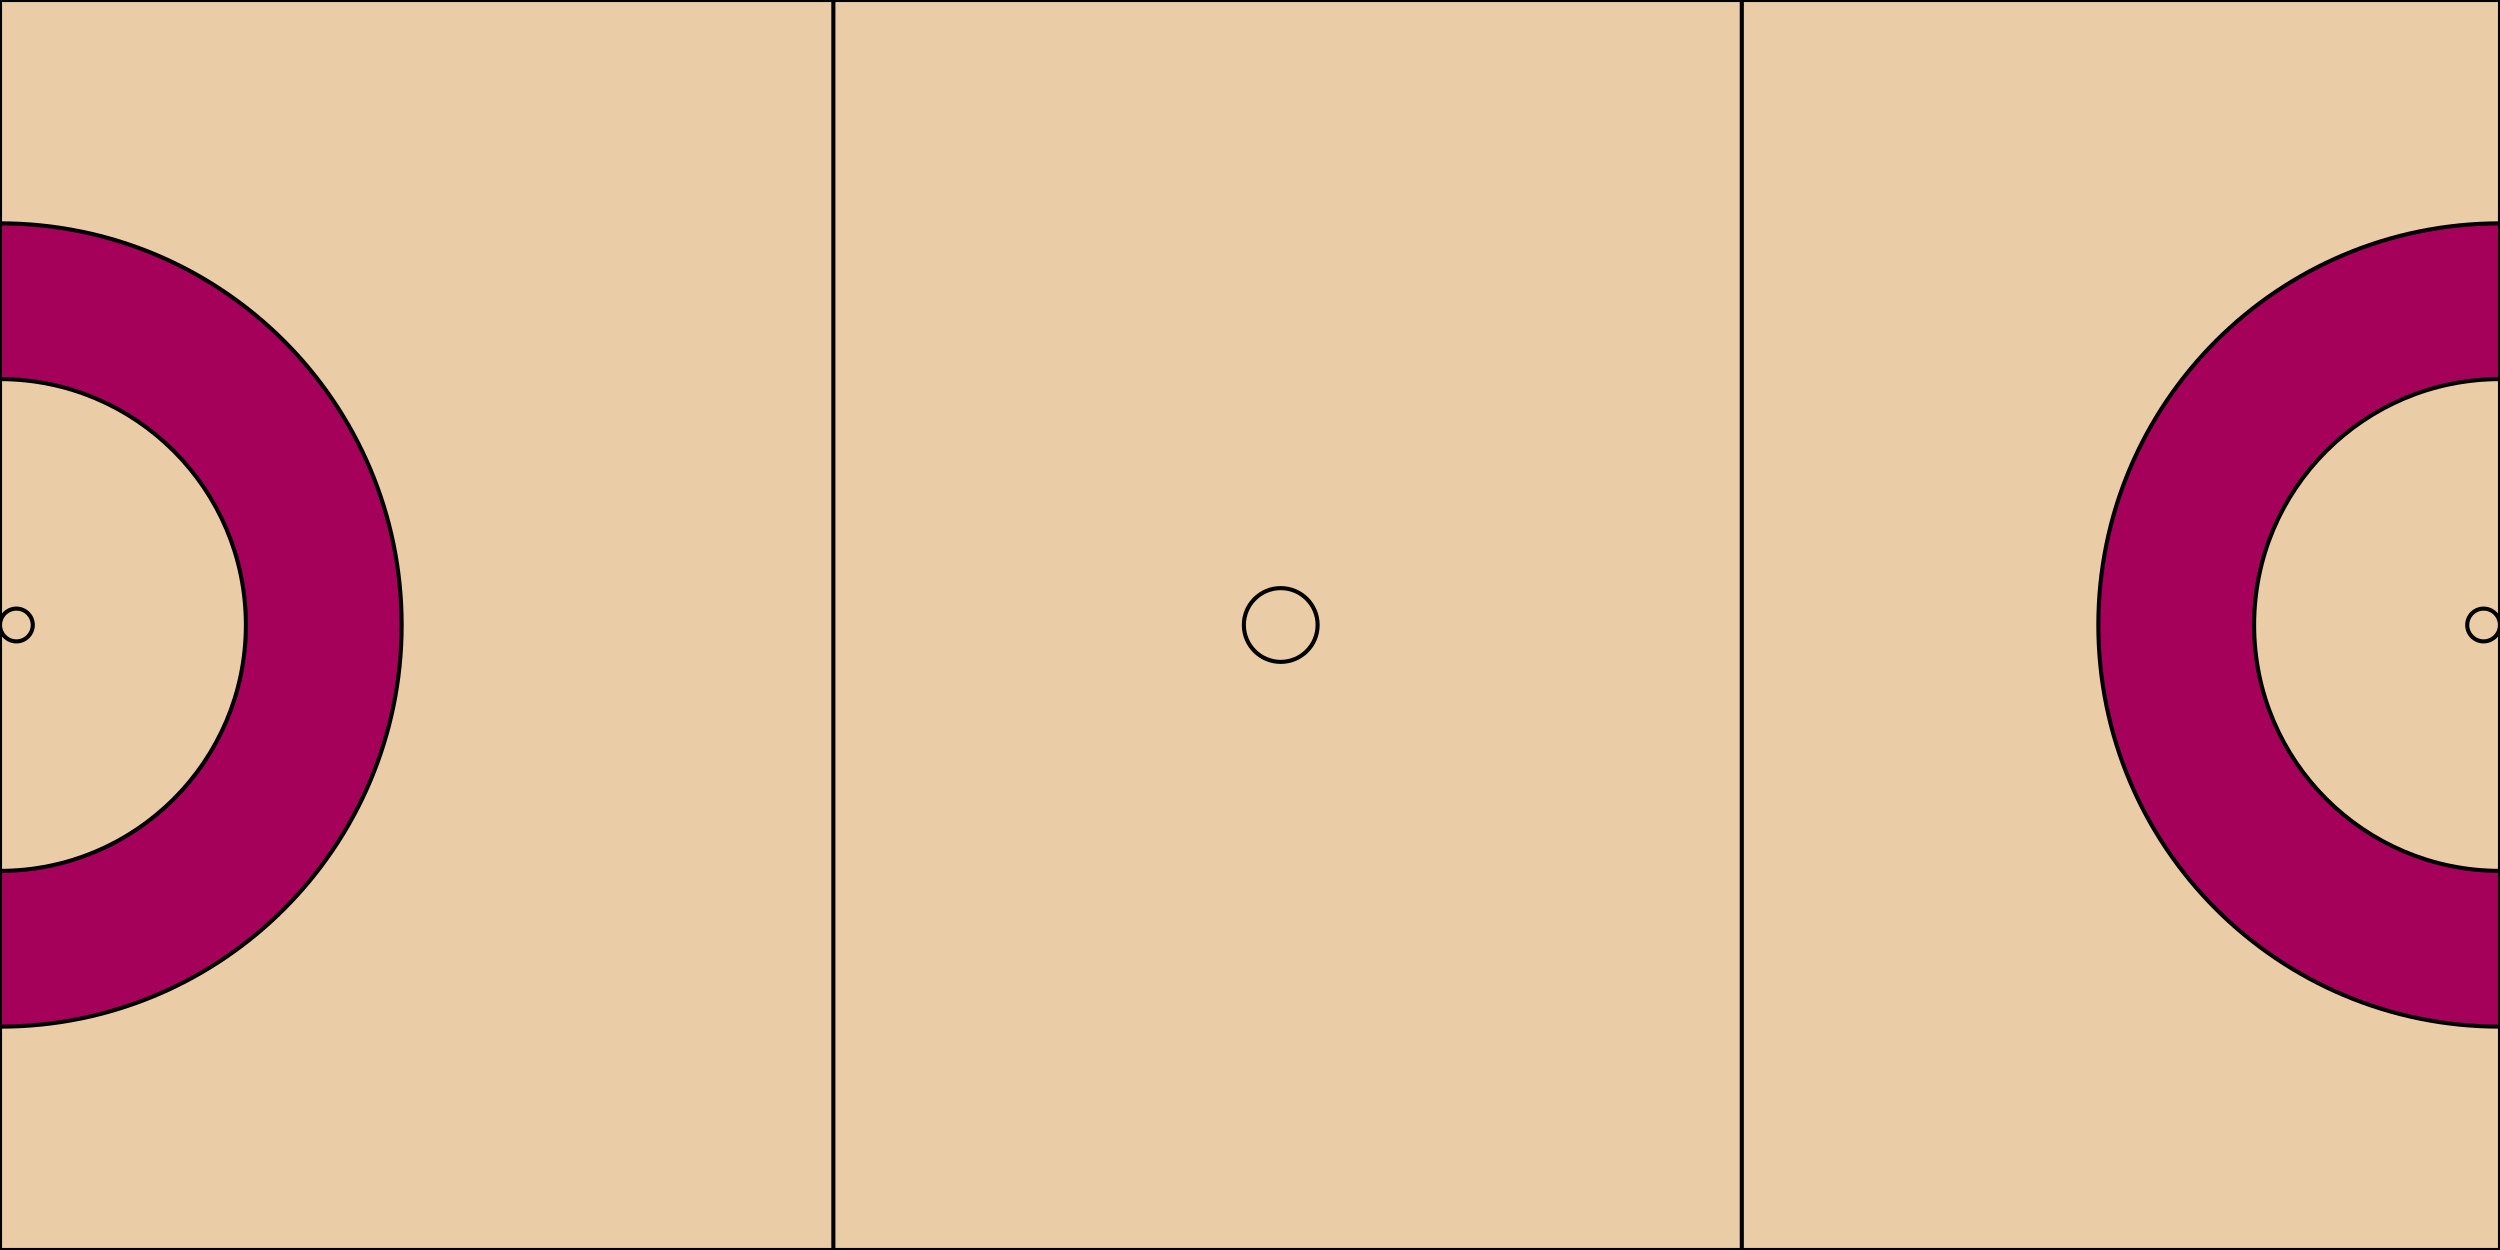
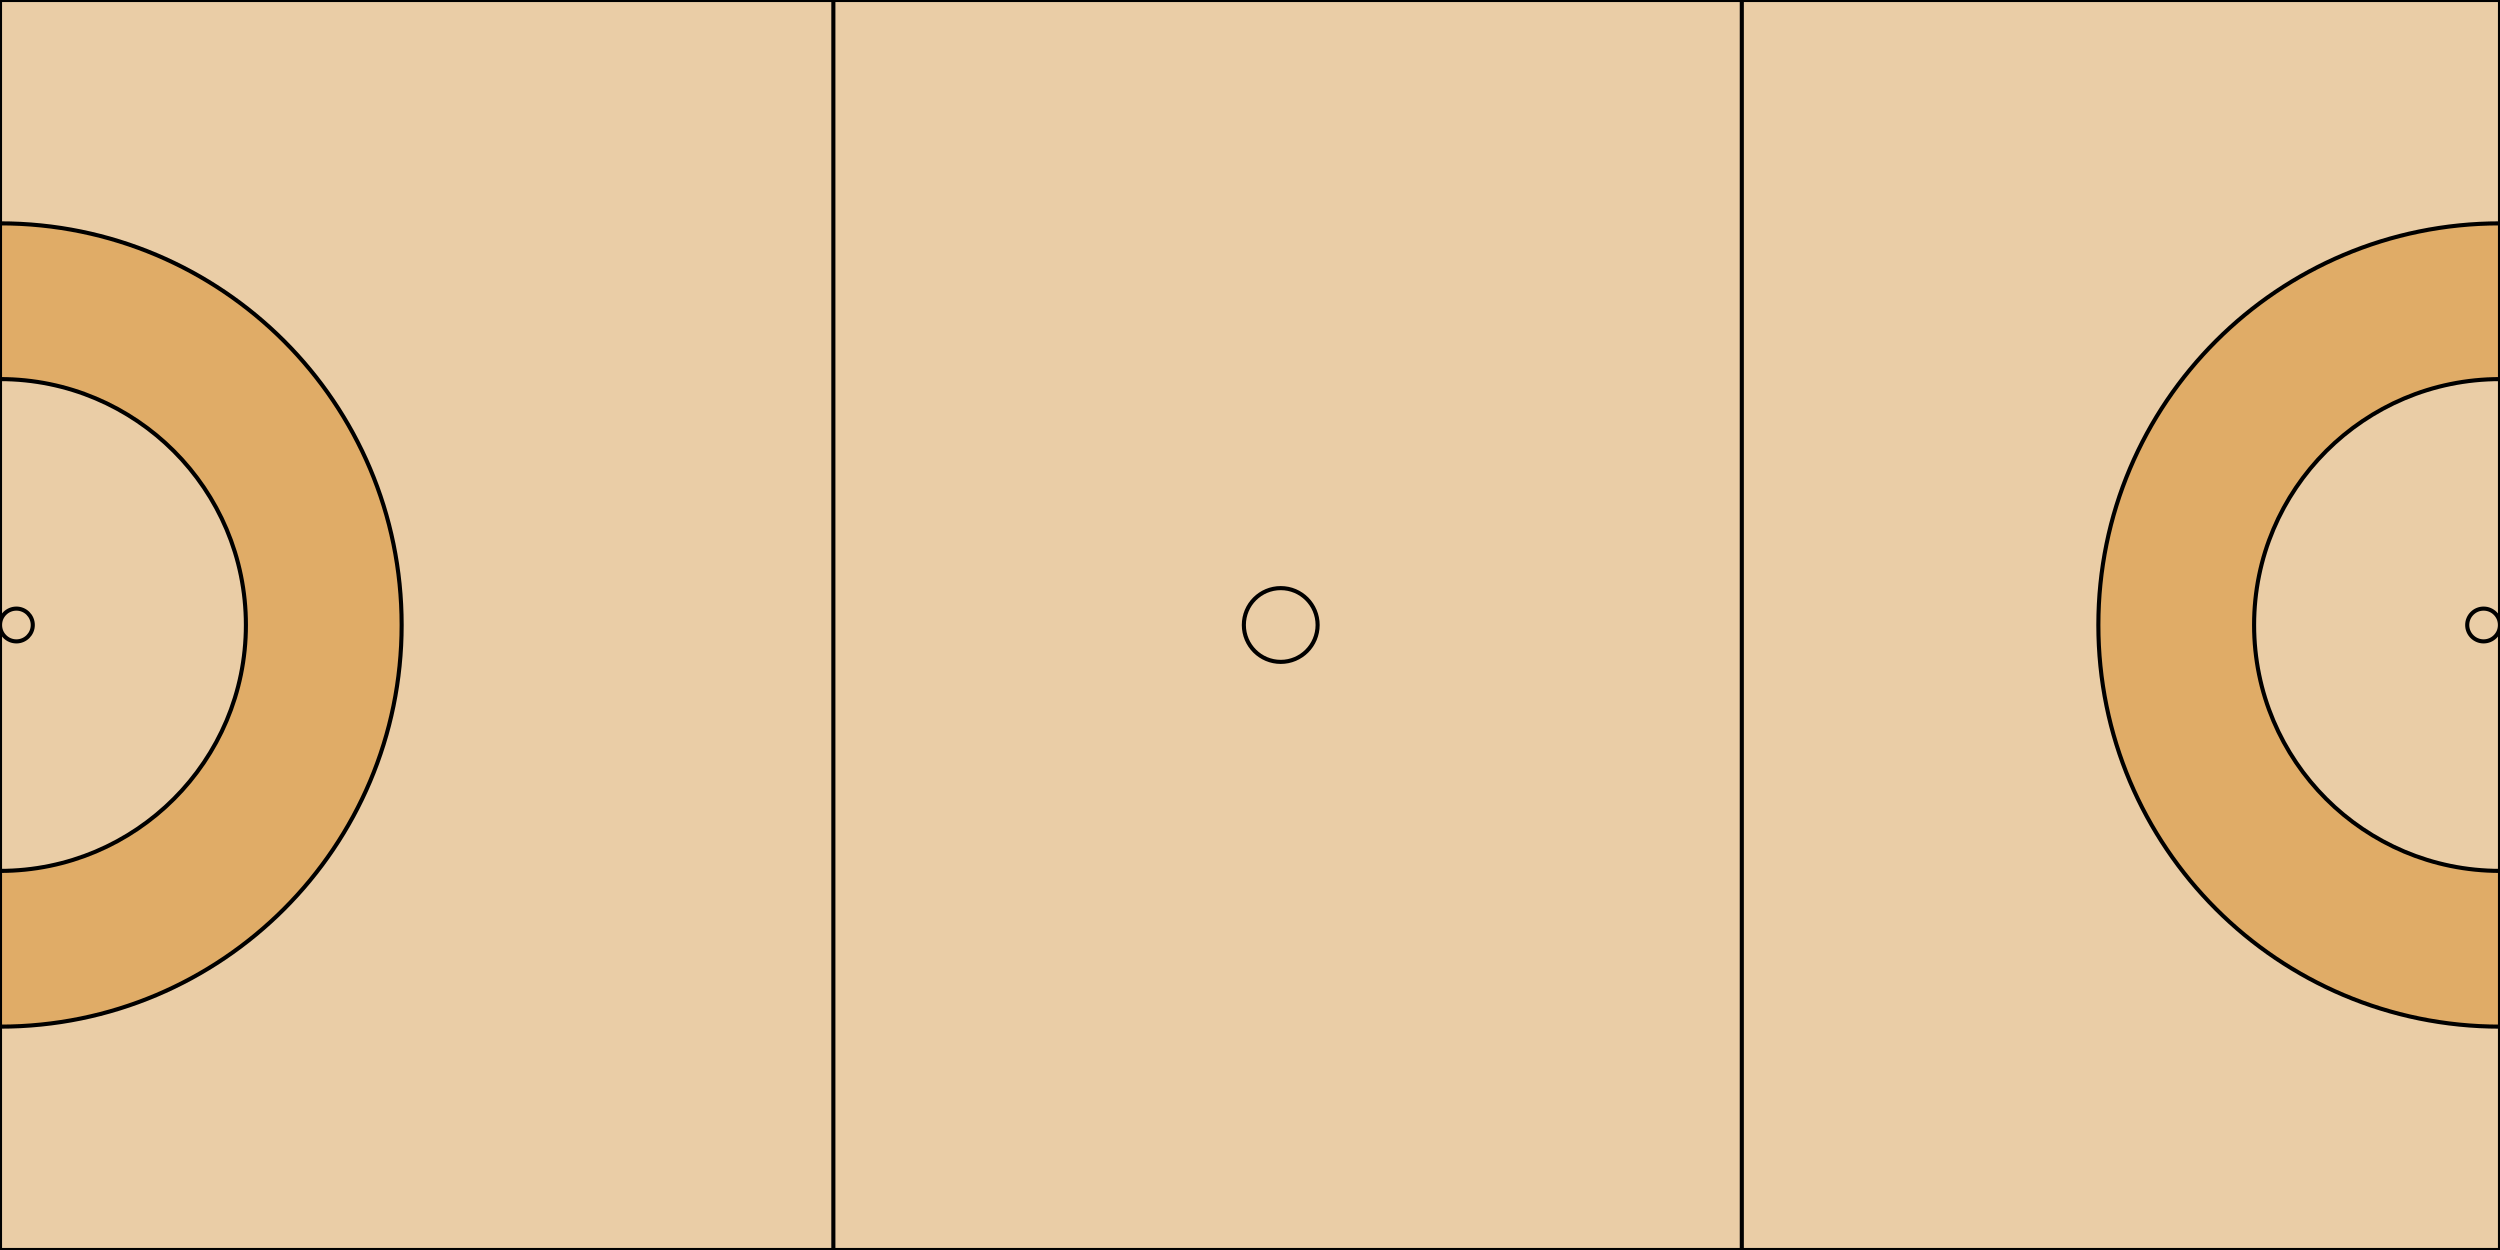
<svg xmlns="http://www.w3.org/2000/svg" id="netball-ssn-svg" width="100%" viewBox=" 0 0 30.5 15.25">
  <g id="transformations">
    <clipPath id="clipBorder">
      <rect x="0" y="0" width="30.5" height="15.25" />
    </clipPath>
    <rect id="background" x="0" y="0" width="30.5" height="15.25" fill="#eacda6" />
    <g id="center-markings">
      <circle id="center-circle" cx="15.625" cy="7.625" r="0.45" stroke="black" stroke-width="0.05" fill="transparent" />
    </g>
    <g id="left-third">
      <line id="left-transverse-line" x1="10.167" y1="0" x2="10.167" y2="15.25" stroke="black" stroke-width="0.05" />
-       <path id="left-goal-circle" fill="#a5015b" stroke="black" stroke-width="0.05" d="                   M 0 2.725                   A 4.9 4.9 0 0 1 0 12.525">
+       <path id="left-goal-circle" fill="#e0ac67" stroke="black" stroke-width="0.05" d="                   M 0 2.725                   A 4.9 4.9 0 0 1 0 12.525">
                </path>
      <path id="left-super-zone" fill="#eacda6" stroke="black" stroke-width="0.05" d="                   M 0 4.625                   A 3 3 0 0 1 0 10.625">
                </path>
      <circle id="left-goal" cx="0.2" cy="7.625" r="0.2" fill="#eacda6" stroke="black" stroke-width="0.05" />
    </g>
    <g id="right-third">
      <line id="right-transverse-line" x1="21.25" y1="0" x2="21.25" y2="15.25" stroke="black" stroke-width="0.05" />
-       <path id="right-goal-circle" fill="#a5015b" stroke="black" stroke-width="0.05" d="                   M 30.5 2.725                   A 4.9 4.9 0 0 0 30.5 12.525">
+       <path id="right-goal-circle" fill="#e0ac67" stroke="black" stroke-width="0.05" d="                   M 30.5 2.725                   A 4.9 4.9 0 0 0 30.5 12.525">
                </path>
      <path id="right-super-zone" fill="#eacda6" stroke="black" stroke-width="0.05" d="                   M 30.5 4.625                   A 3 3 0 0 0 30.5 10.625">
                </path>
      <circle id="right-goal" cx="30.3" cy="7.625" r="0.2" fill="#eacda6" stroke="black" stroke-width="0.05" />
    </g>
    <path id="outside-perimeter" d="     M 0 0     L 30.5 0     L 30.5 15.25     L 0 15.25     Z" stroke="#000" fill="transparent" stroke-width="0.05" />
  </g>
</svg>
